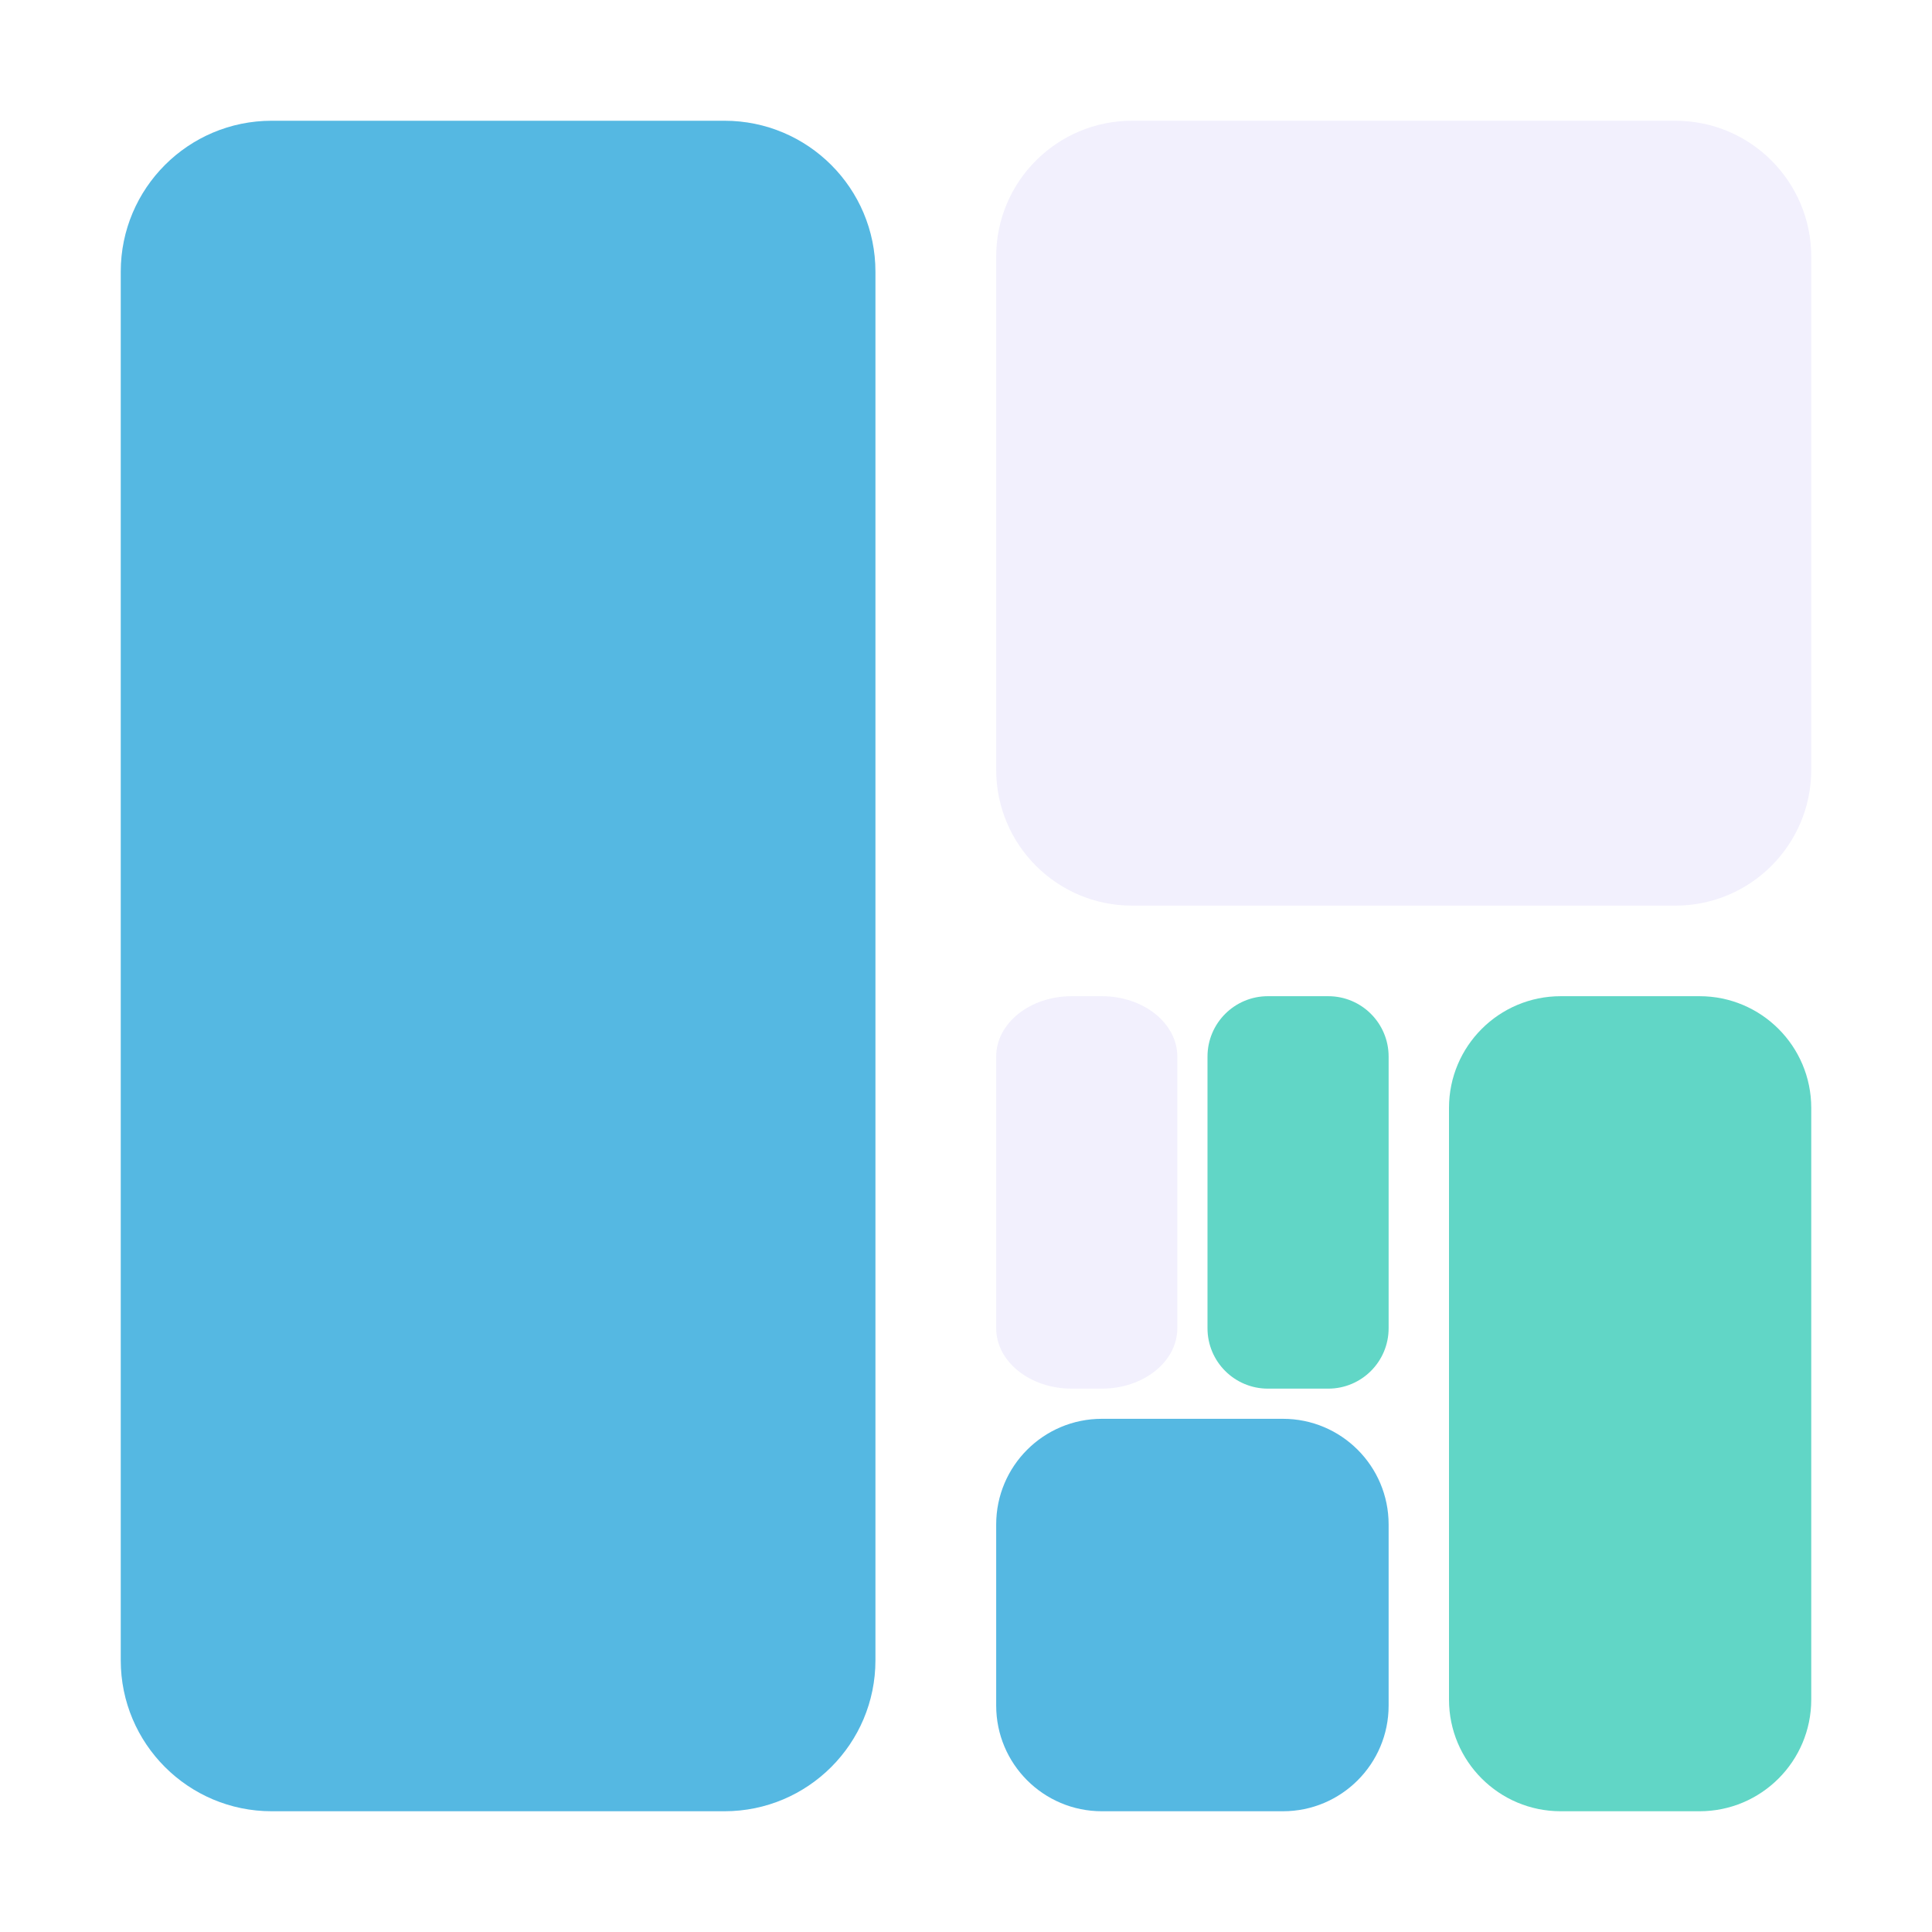
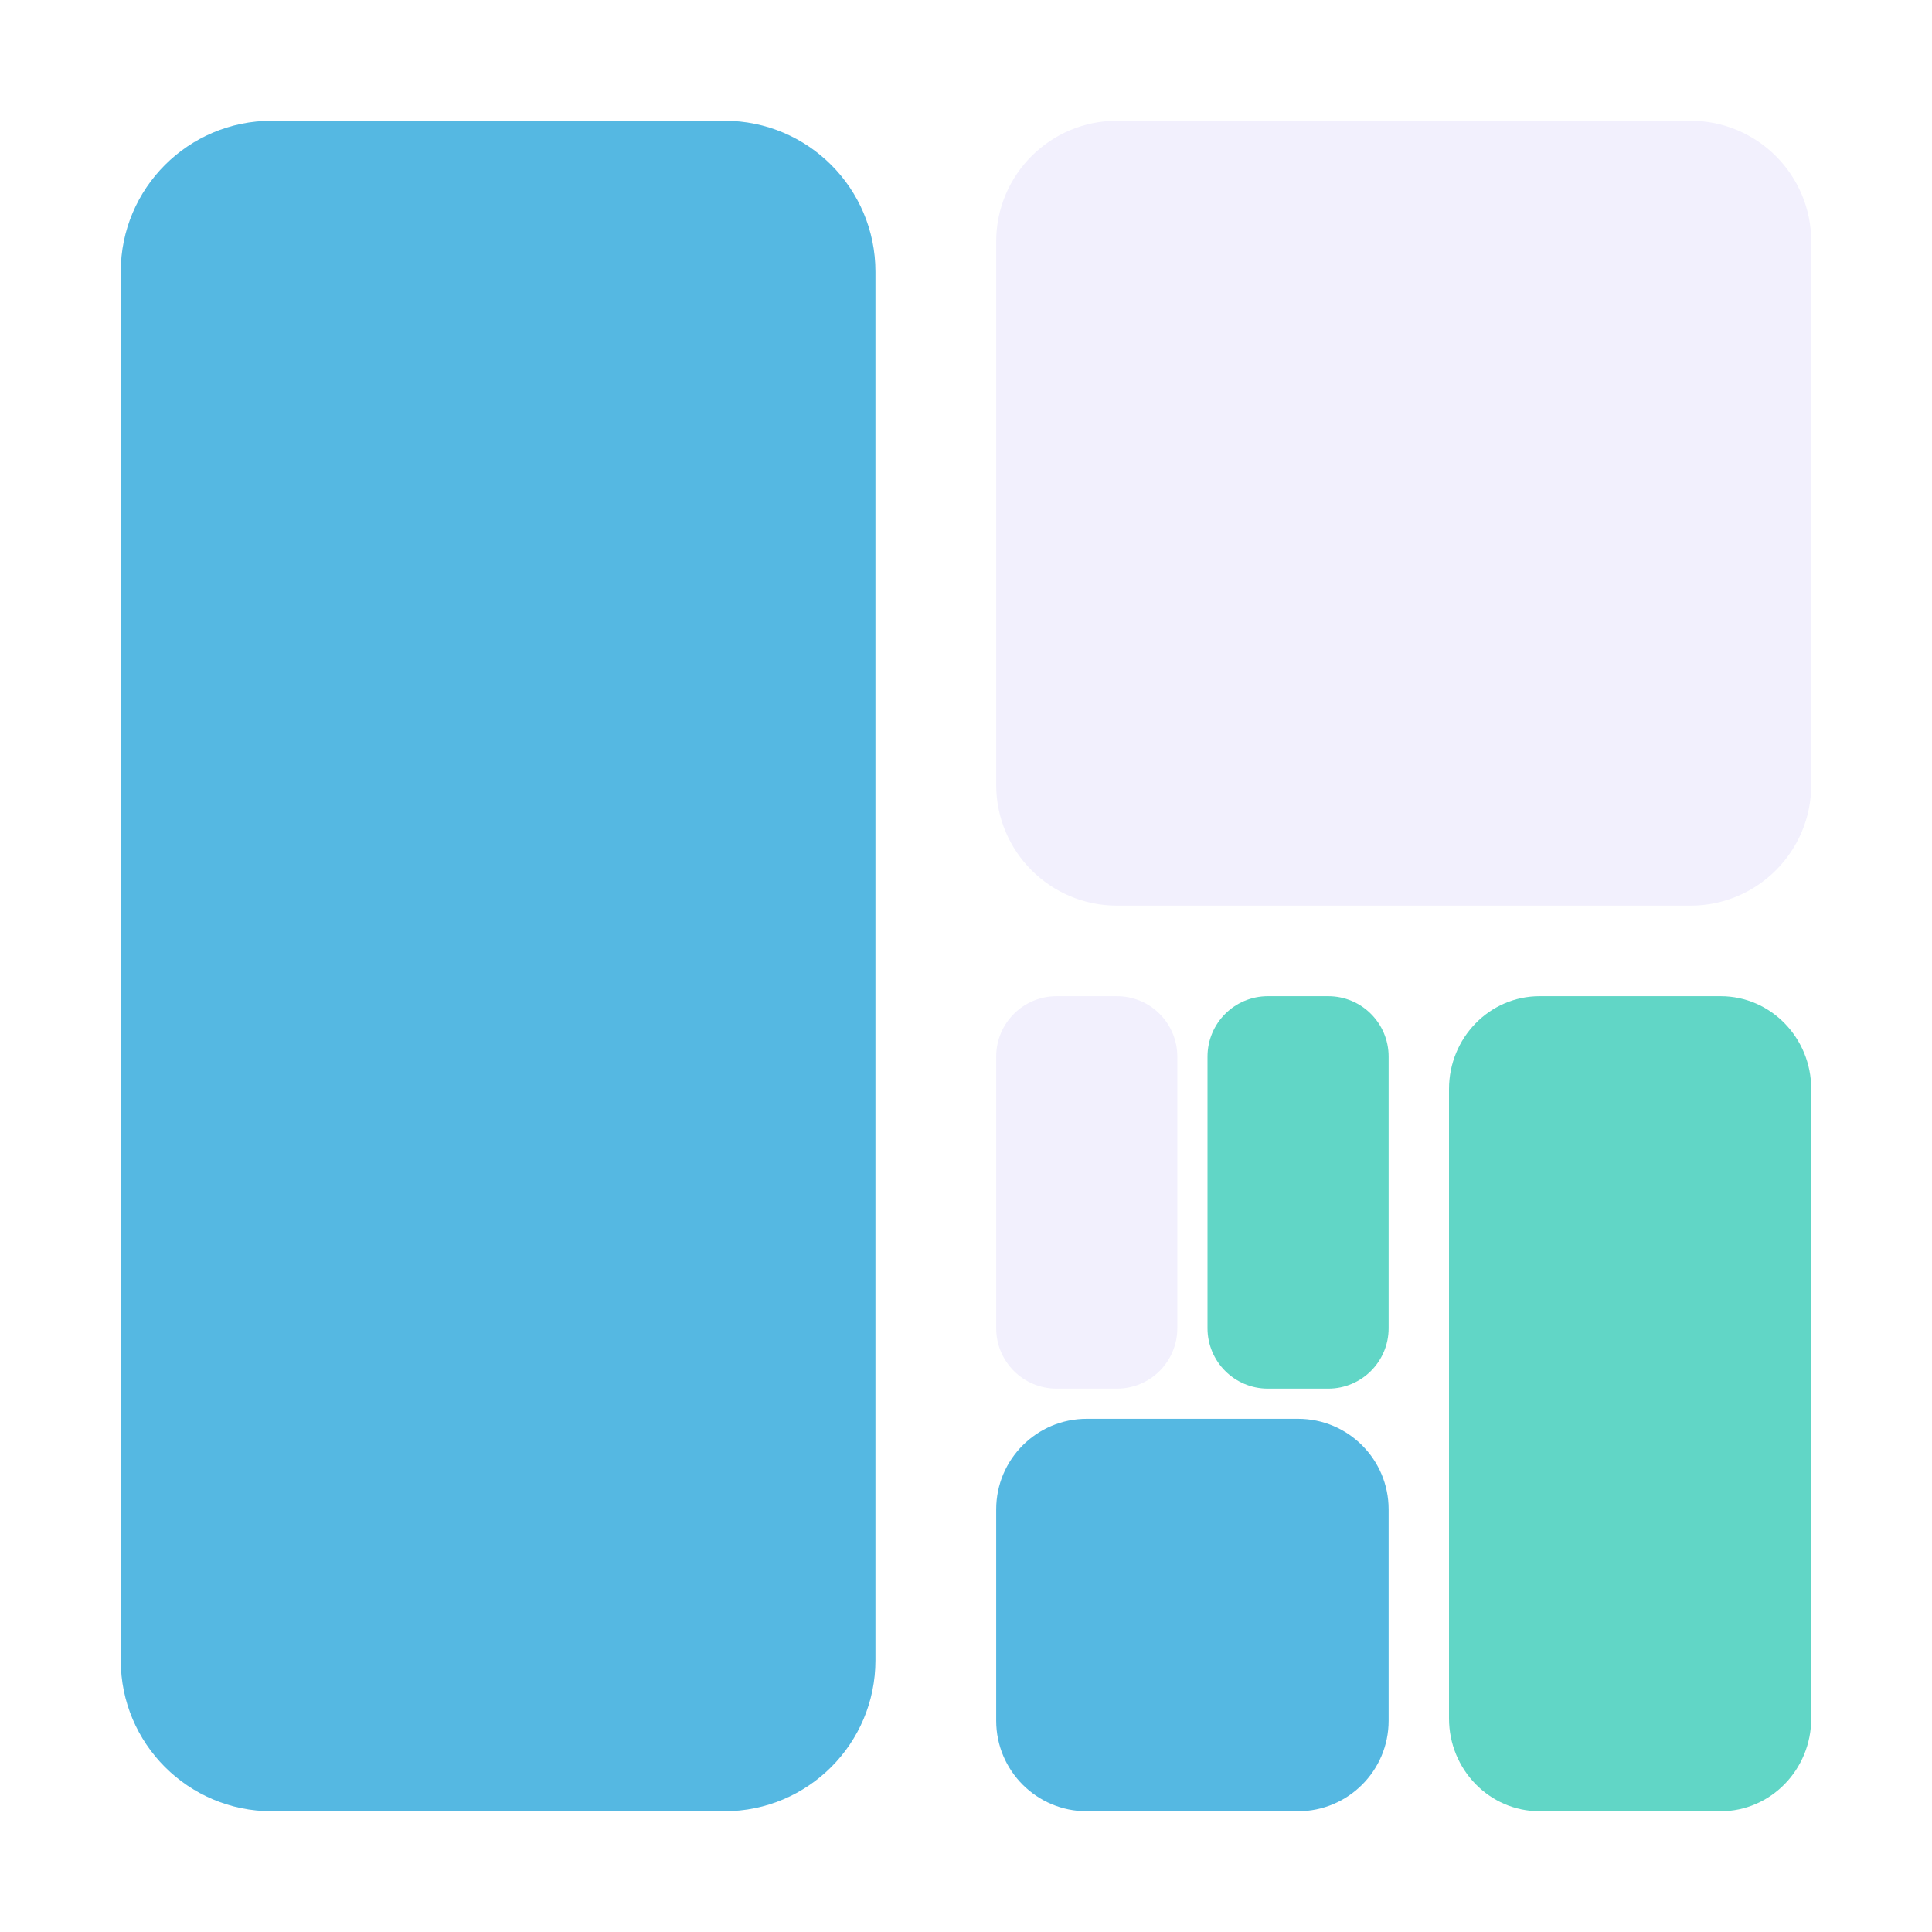
<svg xmlns="http://www.w3.org/2000/svg" width="64" height="64" viewBox="0 0 64 64" version="1.1" id="svg5" xml:space="preserve">
  <defs id="defs2" />
  <g id="layer1">
-     <rect style="fill:#55b8e2;fill-opacity:1;stroke:#55b8e2;stroke-width:0;stroke-miterlimit:34.1;stroke-dasharray:none;stroke-opacity:1;paint-order:stroke fill markers" id="rect300" width="25" height="56" x="4" y="4" rx="5" ry="5" />
-     <g id="g2112" transform="matrix(0,0.962963,-1,0,88.39601,2.222221)">
-       <rect style="fill:#61d6c6;fill-opacity:1;stroke:#55b8e2;stroke-width:0;stroke-miterlimit:34.1;stroke-dasharray:none;stroke-opacity:1;paint-order:stroke fill markers" id="rect300-3" width="12" height="28.038" x="-40.396" y="31.962" rx="3.7" ry="3.842" transform="rotate(-90)" />
-       <rect style="fill:#55b8e2;fill-opacity:1;stroke:#55b8e2;stroke-width:0;stroke-miterlimit:34.1;stroke-dasharray:none;stroke-opacity:1;paint-order:stroke fill markers" id="rect300-3-6" width="13" height="13.5" x="-55.396" y="46.5" rx="3.5" ry="3.635" transform="rotate(-90)" />
-       <rect style="fill:#f2f0fd;fill-opacity:1;stroke:#55b8e2;stroke-width:0;stroke-miterlimit:34.1;stroke-dasharray:none;stroke-opacity:1;paint-order:stroke fill markers" id="rect300-3-6-5" width="6" height="13.5" x="-55.396" y="31.962" rx="2.5" ry="2.077" transform="rotate(-90)" />
-       <rect style="fill:#61d6c6;fill-opacity:1;stroke:#55b8e2;stroke-width:0;stroke-miterlimit:34.1;stroke-dasharray:none;stroke-opacity:1;paint-order:stroke fill markers" id="rect300-3-6-5-6" width="6" height="13.5" x="-48.396" y="31.962" rx="2" ry="2.077" transform="rotate(-90)" />
+     <rect style="fill:#55b8e2;fill-opacity:1;stroke:none;stroke-width:0;stroke-miterlimit:34.1;stroke-dasharray:none;stroke-opacity:1;paint-order:stroke fill markers" id="rect300" width="25" height="56" x="4" y="4" rx="5" ry="5" />
+     <g id="g2112" transform="matrix(0,0.962963,-1,0,88.39601,2.222221)" style="stroke:none">
+       <rect style="fill:#61d6c6;fill-opacity:1;stroke:none;stroke-width:0;stroke-miterlimit:34.1;stroke-dasharray:none;stroke-opacity:1;paint-order:stroke fill markers" id="rect300-3" width="12" height="28.038" x="-40.396" y="31.962" rx="3" ry="3.195" transform="rotate(-90)" />
+       <rect style="fill:#55b8e2;fill-opacity:1;stroke:none;stroke-width:0;stroke-miterlimit:34.1;stroke-dasharray:none;stroke-opacity:1;paint-order:stroke fill markers" id="rect300-3-6" width="13" height="13.5" x="-55.396" y="46.5" rx="3" ry="3.115" transform="rotate(-90)" />
+       <rect style="fill:#f2f0fd;fill-opacity:1;stroke:none;stroke-width:0;stroke-miterlimit:34.1;stroke-dasharray:none;stroke-opacity:1;paint-order:stroke fill markers" id="rect300-3-6-5" width="6" height="13.5" x="-55.396" y="31.962" rx="2" ry="2.077" transform="rotate(-90)" />
+       <rect style="fill:#61d6c6;fill-opacity:1;stroke:none;stroke-width:0;stroke-miterlimit:34.1;stroke-dasharray:none;stroke-opacity:1;paint-order:stroke fill markers" id="rect300-3-6-5-6" width="6" height="13.5" x="-48.396" y="31.962" rx="2" ry="2.077" transform="rotate(-90)" />
    </g>
-     <rect style="fill:#f2f0fd;fill-opacity:1;stroke:#55b8e2;stroke-width:0;stroke-miterlimit:34.1;stroke-dasharray:none;stroke-opacity:1;paint-order:stroke fill markers" id="rect300-3-7" width="26" height="27" x="-30" y="33" rx="4.5" ry="4.5" transform="rotate(-90)" />
+     <rect style="fill:#f2f0fd;fill-opacity:1;stroke:none;stroke-width:0;stroke-miterlimit:34.1;stroke-dasharray:none;stroke-opacity:1;paint-order:stroke fill markers" id="rect300-3-7" width="26" height="27" x="-30" y="33" rx="4" ry="4" transform="rotate(-90)" />
  </g>
</svg>
